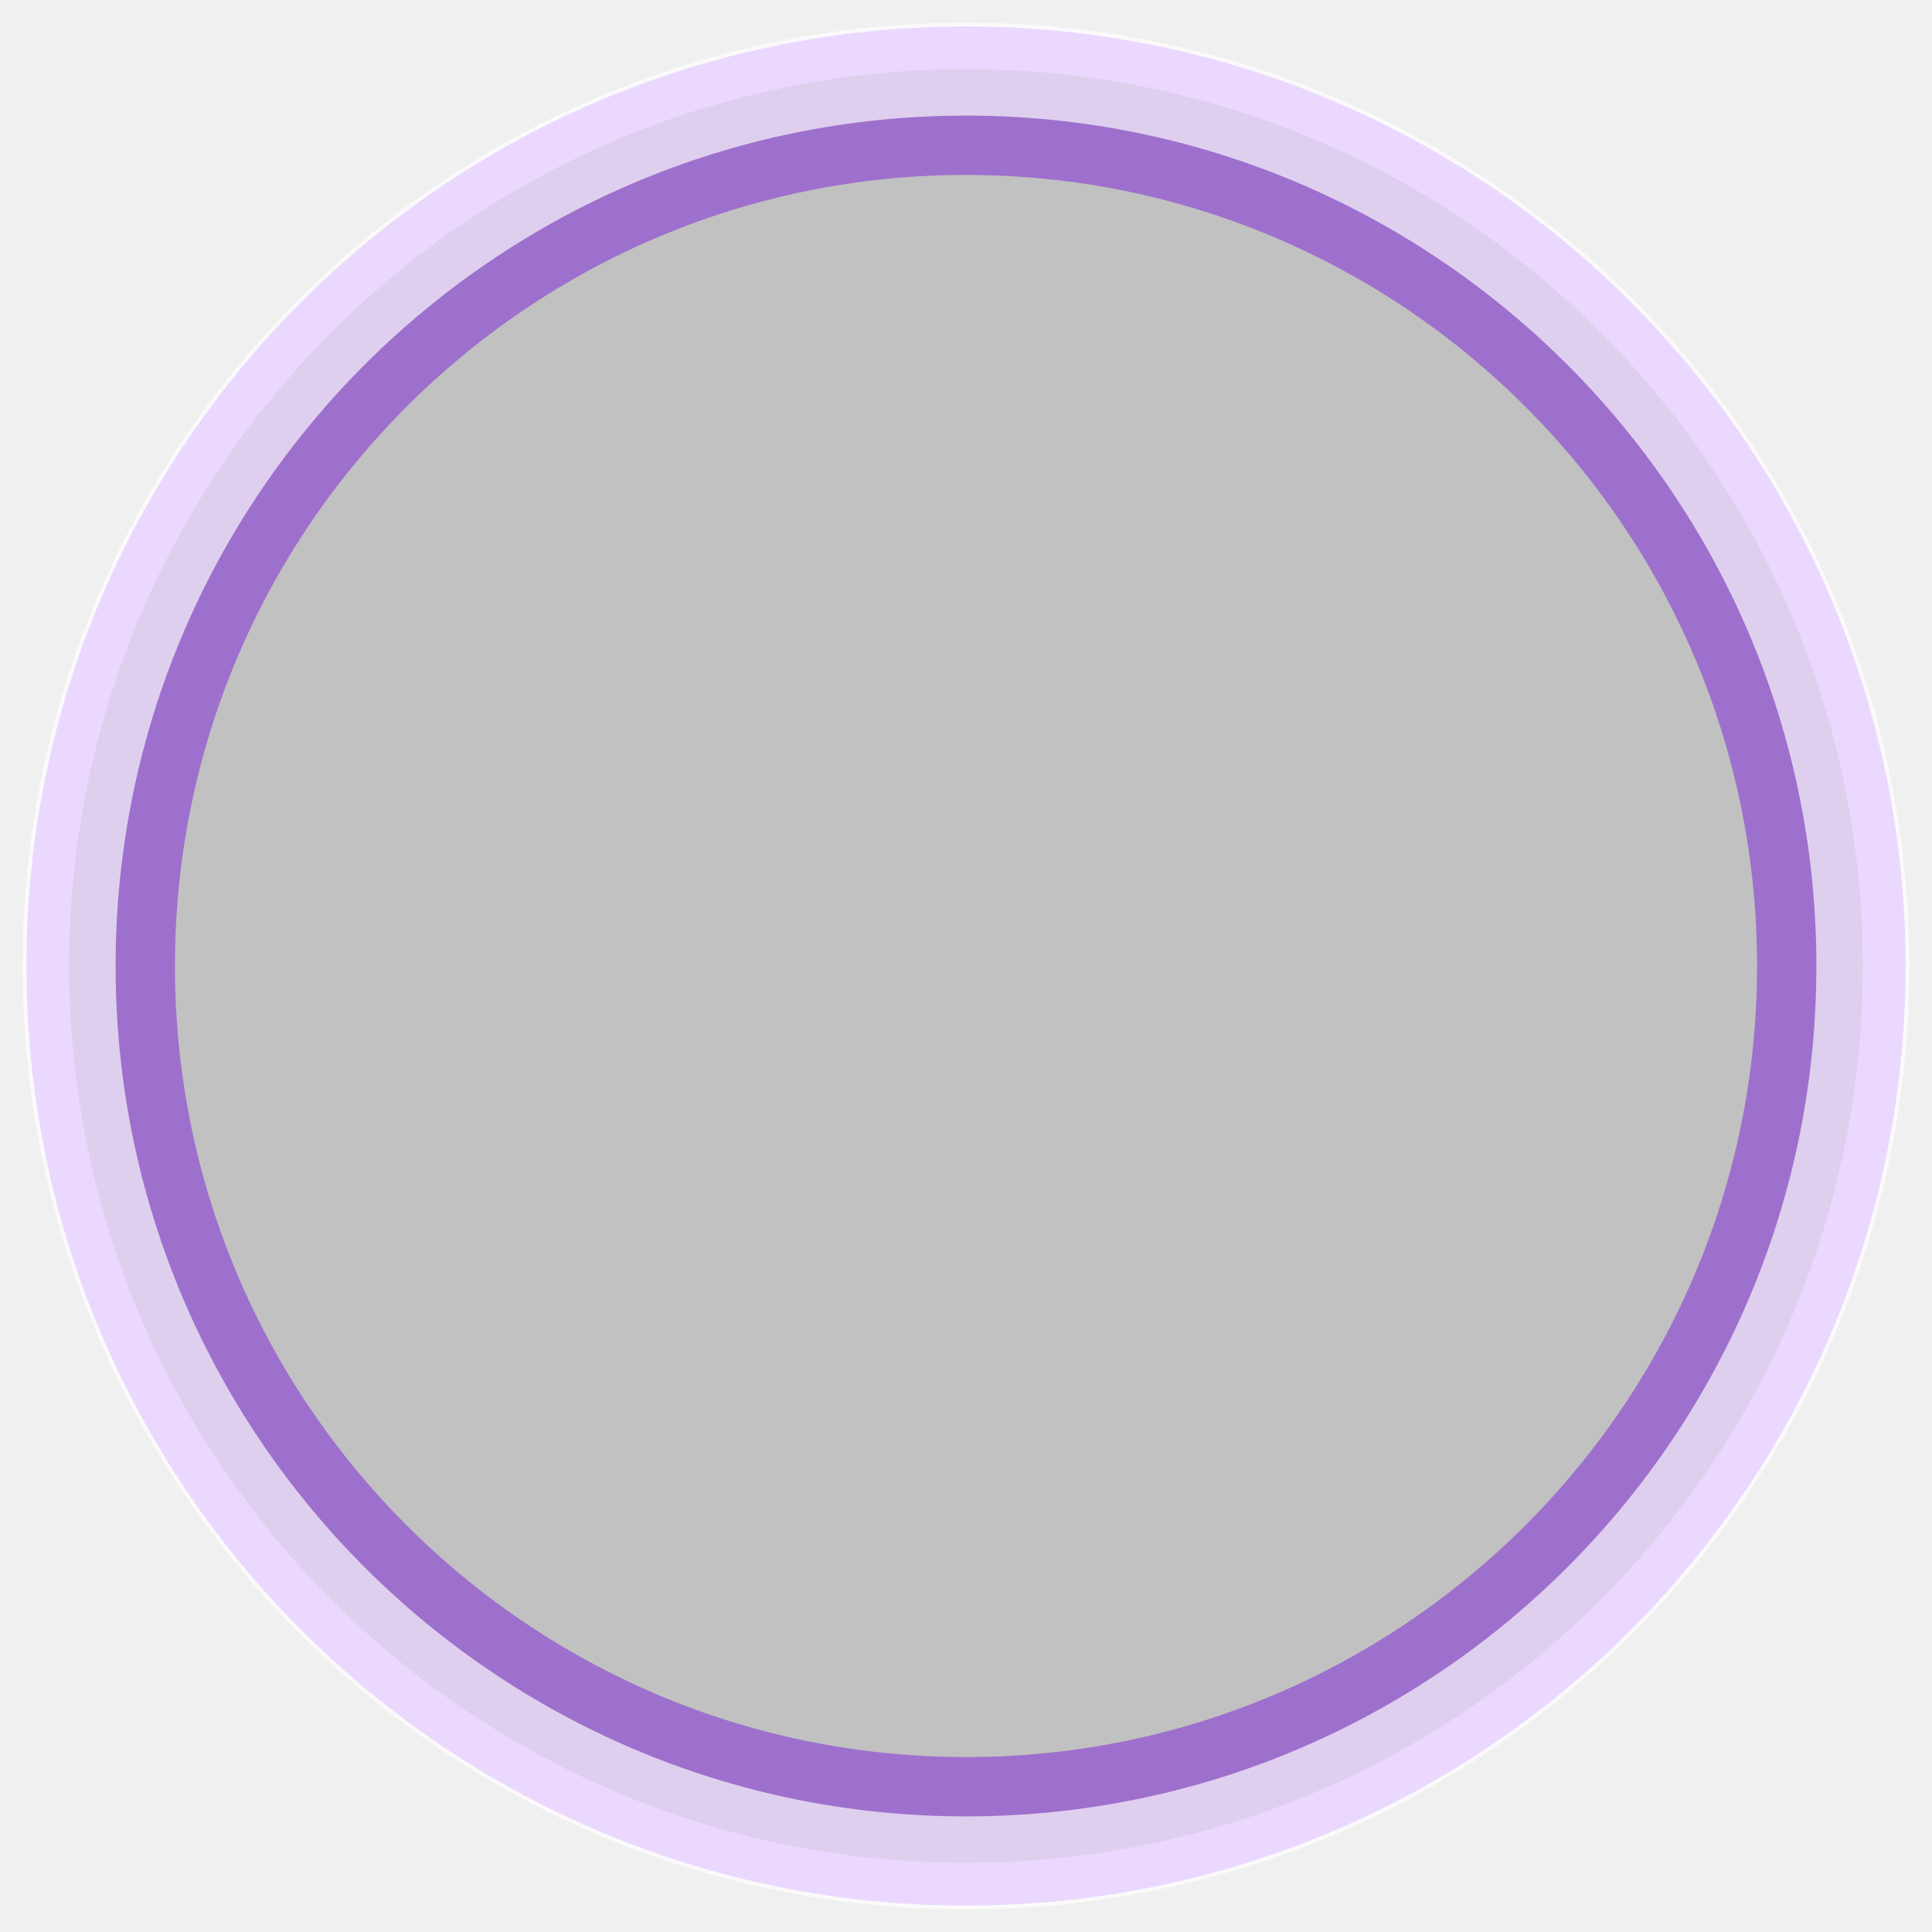
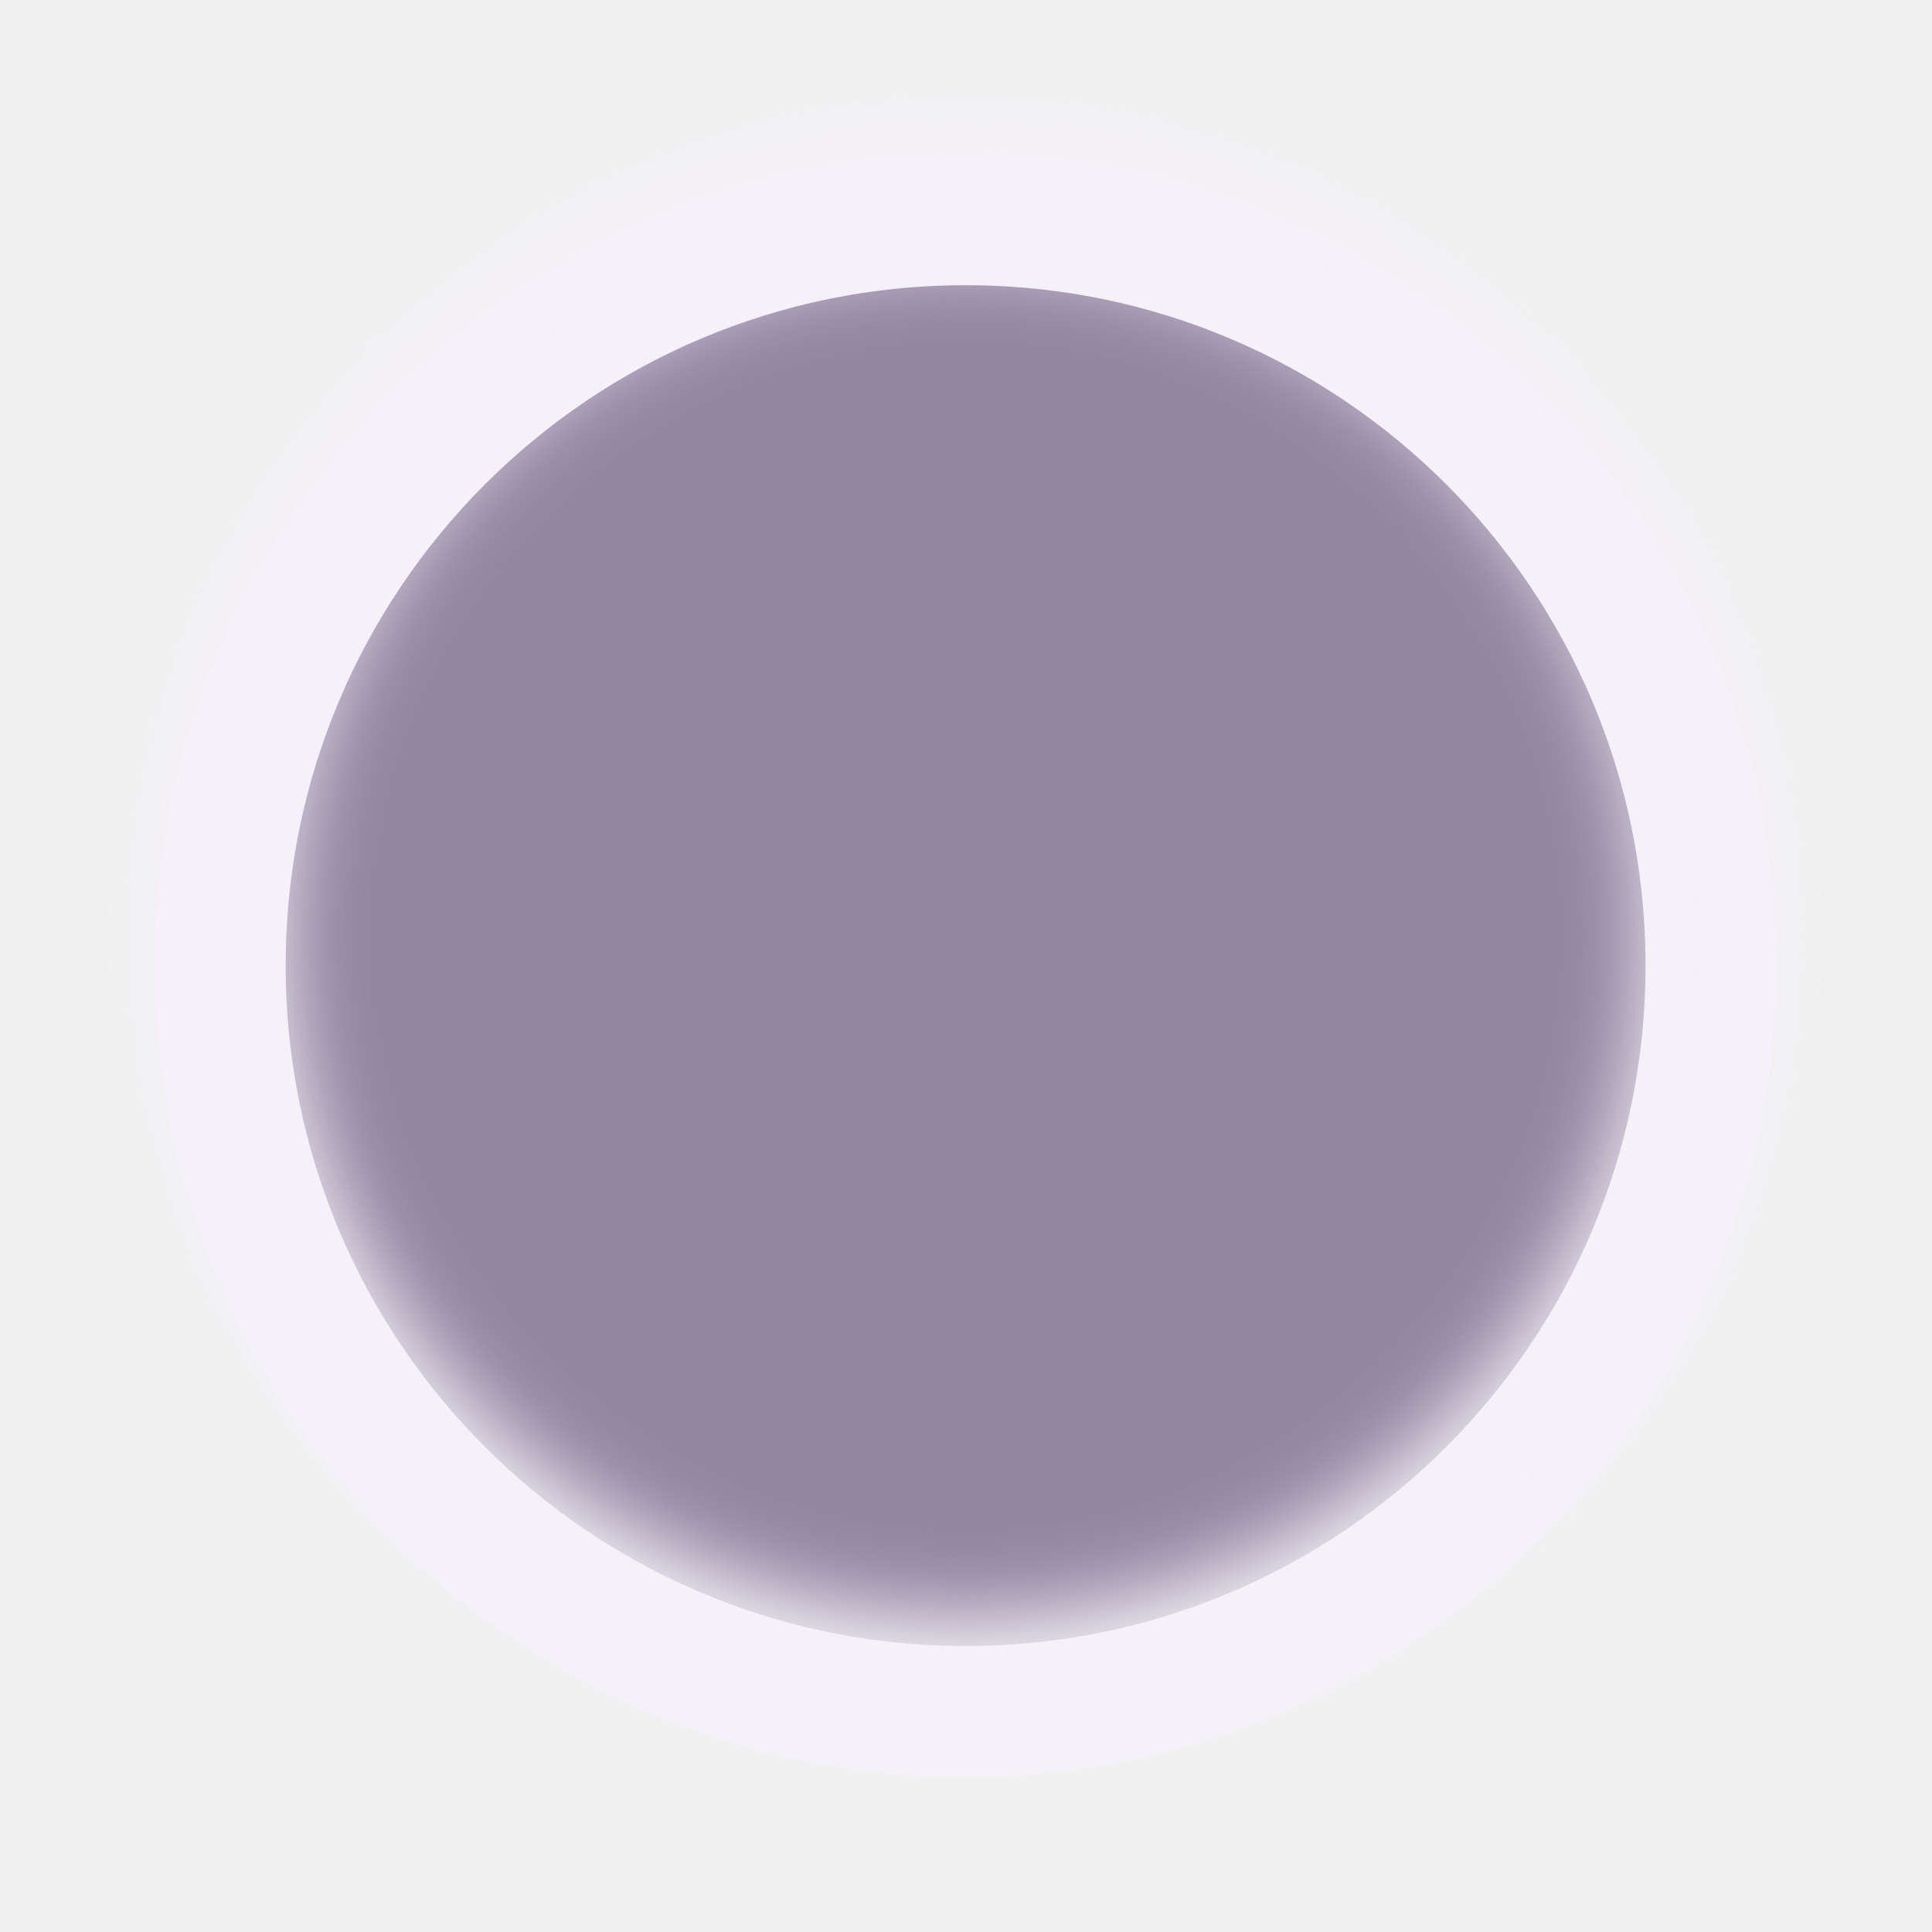
- <svg xmlns="http://www.w3.org/2000/svg" xmlns:ns1="http://www.openswatchbook.org/uri/2009/osb" width="256px" height="256px" viewBox="0 0 256 256" version="1.1" id="SVGRoot">
+ <svg xmlns="http://www.w3.org/2000/svg" xmlns:ns1="http://www.openswatchbook.org/uri/2009/osb" width="290" height="290" viewBox="0 0 290 290" version="1.1" id="SVGRoot">
  <defs id="defs3680">
    <linearGradient id="linearGradient6995" ns1:paint="solid">
      <stop style="stop-color:#000000;stop-opacity:1;" offset="0" id="stop6993" />
    </linearGradient>
-     <marker orient="auto" refY="0.0" refX="0.0" id="Arrow1Lstart" style="overflow:visible">
-       <path id="path4509" d="M 0.0,0.0 L 5.0,-5.0 L -12.5,0.0 L 5.0,5.0 L 0.0,0.0 z " style="fill-rule:evenodd;stroke:#000000;stroke-width:1pt;stroke-opacity:1;fill:#000000;fill-opacity:1" transform="scale(0.8) translate(12.5,0)" />
+     <marker orient="auto" refY="0" refX="0" id="Arrow1Lstart" style="overflow:visible">
+       <path id="path4509" d="M 0,0 5,-5 -12.5,0 5,5 Z" style="fill:#000000;fill-opacity:1;fill-rule:evenodd;stroke:#000000;stroke-width:1pt;stroke-opacity:1" transform="matrix(0.8,0,0,0.8,10,0)" />
    </marker>
-     <marker style="overflow:visible" id="Arrow1Lstart-3" refX="0.0" refY="0.0" orient="auto">
-       <path transform="scale(0.8) translate(12.5,0)" style="fill-rule:evenodd;stroke:#000000;stroke-width:1pt;stroke-opacity:1;fill:#000000;fill-opacity:1" d="M 0.0,0.0 L 5.0,-5.0 L -12.5,0.0 L 5.0,5.0 L 0.0,0.0 z " id="path4509-5" />
-     </marker>
+     <filter style="color-interpolation-filters:sRGB" id="filter5736" x="-0.148" width="1.295" y="-0.128" height="1.295">
+       <feGaussianBlur stdDeviation="6.21" id="feGaussianBlur5738" />
+     </filter>
  </defs>
-   <g id="layer1">
-     <circle style="fill:none;fill-opacity:0.502;stroke:#c48bff;stroke-width:19.681;stroke-linecap:butt;stroke-linejoin:bevel;stroke-miterlimit:4;stroke-dasharray:none;stroke-dashoffset:0;stroke-opacity:1;paint-order:normal" r="114.66" cy="128" cx="128" id="circle8537" />
-     <circle id="circle8539" cx="128" cy="128" style="fill:#000000;fill-opacity:0.196;stroke:#ffffff;stroke-width:12.318;stroke-linecap:butt;stroke-linejoin:bevel;stroke-miterlimit:4;stroke-dasharray:none;stroke-dashoffset:0;stroke-opacity:0.667;paint-order:normal" r="118.841" />
+   <g id="layer2" transform="translate(0,-7)" />
+   <g id="layer1" transform="translate(0,-7)">
+     <ellipse id="circle8539" cx="145" cy="152" style="fill:#432a5d;fill-opacity:0.533;stroke:none;stroke-width:12.246;stroke-linecap:butt;stroke-linejoin:bevel;stroke-miterlimit:4;stroke-dasharray:none;stroke-dashoffset:0;stroke-opacity:1;paint-order:normal" rx="115.348" ry="115.419" />
+     <ellipse style="fill:none;fill-opacity:0.502;stroke:#f5f1f9;stroke-width:19.681;stroke-linecap:butt;stroke-linejoin:bevel;stroke-miterlimit:4;stroke-dasharray:none;stroke-dashoffset:0;stroke-opacity:1;paint-order:normal" cy="152" cx="145" id="circle8537" rx="111.945" ry="112.014" />
+     <circle style="fill:none;fill-opacity:0.196;stroke:#f5f1f9;stroke-width:19.333;stroke-linecap:butt;stroke-linejoin:bevel;stroke-miterlimit:4;stroke-dasharray:none;stroke-dashoffset:0;stroke-opacity:1;paint-order:normal;filter:url(#filter5736)" r="114.66" cy="143.914" cx="148.5" id="circle8537-3" transform="matrix(0.9763262,0,0,0.976924,0.01555188,6.926786)" />
  </g>
</svg>
